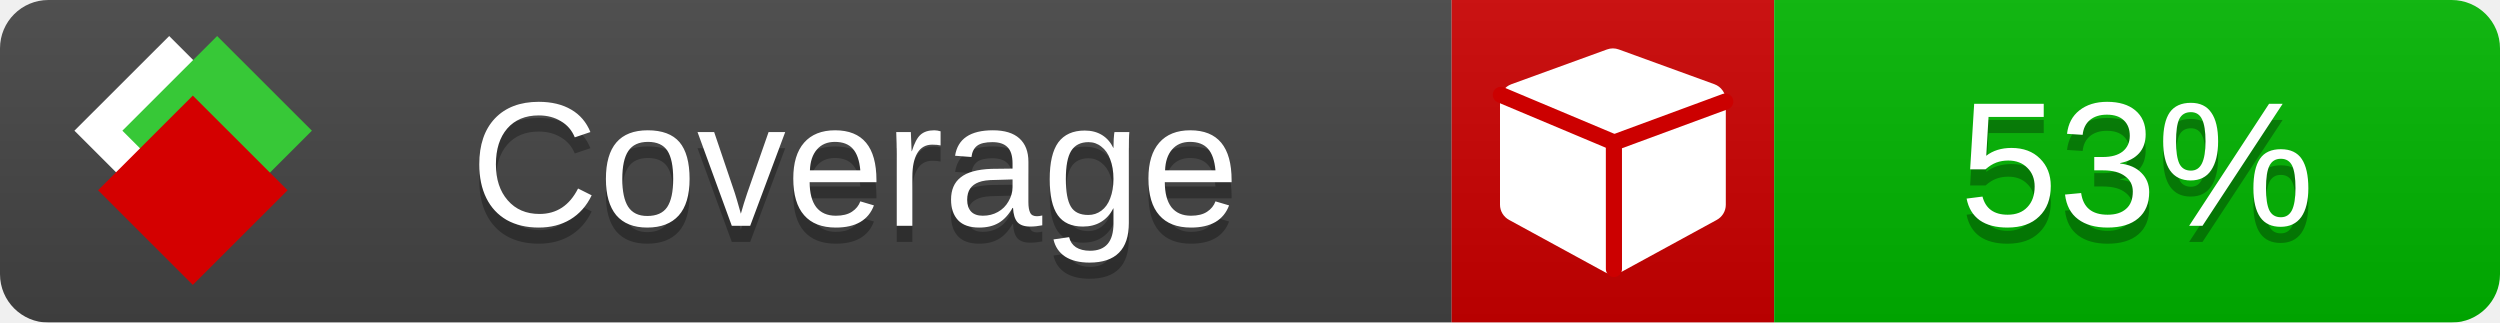
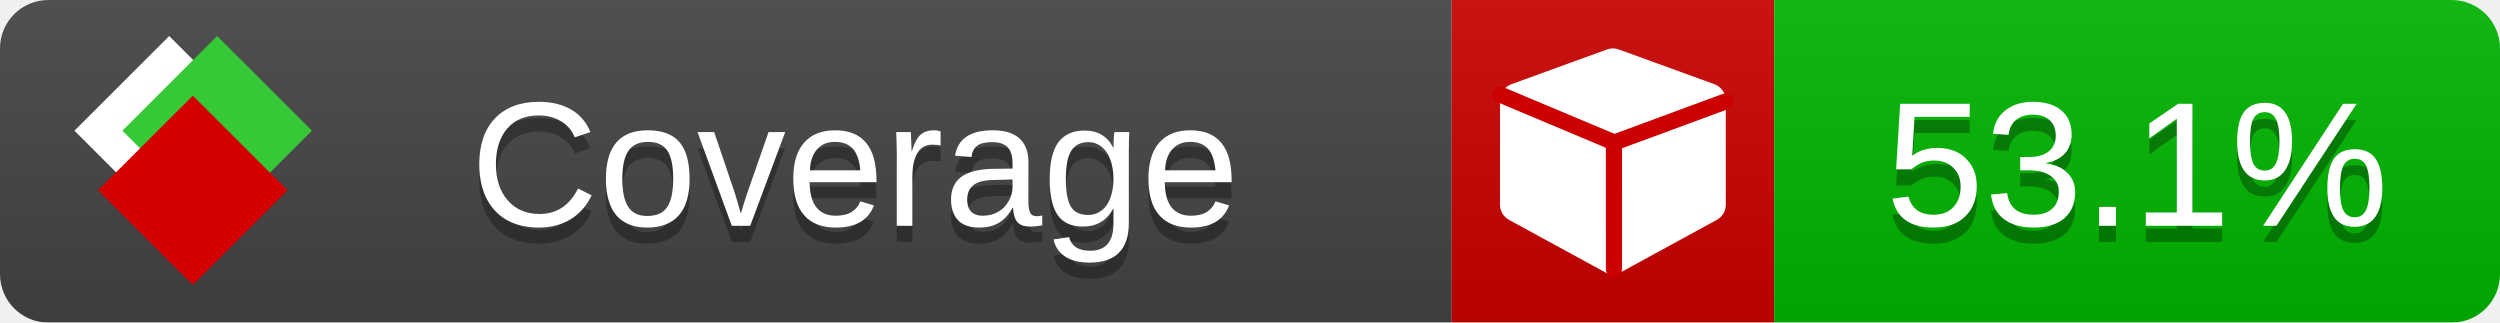
<svg xmlns="http://www.w3.org/2000/svg" xmlns:xlink="http://www.w3.org/1999/xlink" width="155" height="20">
  <style type="text/css">
          
            @keyframes fade1 {
                0% { visibility: visible; opacity: 1; }
               23% { visibility: visible; opacity: 1; }
               25% { visibility: hidden; opacity: 0; }
               48% { visibility: hidden; opacity: 0; }
               50% { visibility: hidden; opacity: 0; }
               73% { visibility: hidden; opacity: 0; }
               75% { visibility: hidden; opacity: 0; }
               98% { visibility: hidden; opacity: 0; }
              100% { visibility: visible; opacity: 1; }
            }
            @keyframes fade2 {
                0% { visibility: hidden; opacity: 0; }
               23% { visibility: hidden; opacity: 0; }
               25% { visibility: visible; opacity: 1; }
               48% { visibility: visible; opacity: 1; }
               50% { visibility: hidden; opacity: 0; }
               73% { visibility: hidden; opacity: 0; }
               75% { visibility: hidden; opacity: 0; }
               98% { visibility: hidden; opacity: 0; }
              100% { visibility: hidden; opacity: 0; }
            }
            @keyframes fade3 {
                0% { visibility: hidden; opacity: 0; }
               23% { visibility: hidden; opacity: 0; }
               25% { visibility: hidden; opacity: 0; }
               48% { visibility: hidden; opacity: 0; }
               50% { visibility: visible; opacity: 1; }
               73% { visibility: visible; opacity: 1; }
               75% { visibility: hidden; opacity: 0; }
               98% { visibility: hidden; opacity: 0; }
              100% { visibility: hidden; opacity: 0; }
            }
            @keyframes fade4 {
                0% { visibility: hidden; opacity: 0; }
               23% { visibility: hidden; opacity: 0; }
               25% { visibility: hidden; opacity: 0; }
               48% { visibility: hidden; opacity: 0; }
               50% { visibility: hidden; opacity: 0; }
               73% { visibility: hidden; opacity: 0; }
               75% { visibility: visible; opacity: 1; }
               98% { visibility: visible; opacity: 1; }
              100% { visibility: hidden; opacity: 0; }
            }
            .linecoverage {
                animation-duration: 15s;
                animation-name: fade1;
                animation-iteration-count: infinite;
            }
            .branchcoverage {
                animation-duration: 15s;
                animation-name: fade2;
                animation-iteration-count: infinite;
            }
            .methodcoverage {
                animation-duration: 15s;
                animation-name: fade3;
                animation-iteration-count: infinite;
            }
            .fullmethodcoverage {
                animation-duration: 15s;
                animation-name: fade4;
                animation-iteration-count: infinite;
            }
          
    </style>
  <defs>
    <linearGradient id="gradient" x2="0" y2="100%">
      <stop offset="0" stop-color="#bbb" stop-opacity=".1" />
      <stop offset="1" stop-opacity=".1" />
    </linearGradient>
    <linearGradient id="c">
      <stop offset="0" stop-color="#d40000" />
      <stop offset="1" stop-color="#ff2a2a" />
    </linearGradient>
    <linearGradient id="a">
      <stop offset="0" stop-color="#e0e0de" />
      <stop offset="1" stop-color="#fff" />
    </linearGradient>
    <linearGradient id="b">
      <stop offset="0" stop-color="#37c837" />
      <stop offset="1" stop-color="#217821" />
    </linearGradient>
    <linearGradient xlink:href="#a" id="e" x1="106.44" x2="69.96" y1="-11.96" y2="-46.84" gradientTransform="matrix(-.8426 -.00045 -.00045 -.8426 -94.27 -75.82)" gradientUnits="userSpaceOnUse" />
    <linearGradient xlink:href="#b" id="f" x1="56.19" x2="77.97" y1="-23.45" y2="10.62" gradientTransform="matrix(.8426 .00045 .00045 .8426 94.27 75.82)" gradientUnits="userSpaceOnUse" />
    <linearGradient xlink:href="#c" id="g" x1="79.98" x2="132.9" y1="10.79" y2="10.79" gradientTransform="matrix(.8426 .00045 .00045 .8426 94.27 75.82)" gradientUnits="userSpaceOnUse" />
    <mask id="mask">
      <rect width="155" height="20" rx="3" fill="#fff" />
    </mask>
    <g id="icon" transform="matrix(.04486 0 0 .04481 -.48 -.63)">
      <rect width="52.92" height="52.92" x="-109.72" y="-27.13" fill="url(#e)" transform="rotate(-135)" />
      <rect width="52.92" height="52.92" x="70.19" y="-39.18" fill="url(#f)" transform="rotate(45)" />
      <rect width="52.92" height="52.92" x="80.05" y="-15.74" fill="url(#g)" transform="rotate(45)" />
    </g>
  </defs>
  <g mask="url(#mask)">
    <rect x="0" y="0" width="90" height="20" fill="#444" />
    <rect x="90" y="0" width="20" height="20" fill="#c00" />
    <rect x="110" y="0" width="45" height="20" fill="#00B600" />
    <rect x="0" y="0" width="155" height="20" fill="url(#gradient)" />
  </g>
  <g>
    <path class="" fill="#fff" d="m 107,6.231 v 6.462 c 0,0.196 -0.051,0.379 -0.151,0.547 -0.101,0.168 -0.238,0.3 -0.412,0.395 l -5.923,3.231 c -0.157,0.09 -0.328,0.135 -0.513,0.135 -0.185,0 -0.356,-0.045 -0.513,-0.135 l -5.923,-3.231 C 93.39,13.539 93.252,13.407 93.151,13.239 93.05,13.071 93,12.889 93,12.692 v -6.462 c 0,-0.224 0.065,-0.429 0.194,-0.614 0.129,-0.185 0.3,-0.317 0.513,-0.395 l 5.923,-2.154 c 0.123,-0.045 0.247,-0.067 0.37,-0.067 0.123,0 0.247,0.022 0.37,0.067 l 5.923,2.154 c 0.213,0.079 0.384,0.21 0.513,0.395 0.129,0.185 0.194,0.39 0.194,0.614 z" />
    <path class="" style="fill:none;stroke:#cc0000;stroke-width:1;stroke-linecap:round;stroke-dasharray:none;stroke-opacity:1" d="m 100.064,16.677 -0.002,-7.833 6.906,-2.547" />
    <path class="" style="fill:none;stroke:#cc0000;stroke-width:1;stroke-linecap:round;stroke-dasharray:none;stroke-opacity:1" d="M 99.914,8.765 93.052,5.882" />
  </g>
  <g fill="#fff" text-anchor="middle" font-family="Verdana,Arial,Geneva,sans-serif" font-size="11">
    <a xlink:href="https://github.com/danielpalme/ReportGenerator" target="_top">
      <use xlink:href="#icon" transform="translate(3,1) scale(3.5)" />
    </a>
    <text x="53" y="15" fill="#010101" fill-opacity=".3">Coverage</text>
    <text x="53" y="14" fill="#fff">Coverage</text>
-     <text class="" x="132.5" y="15" fill="#010101" fill-opacity=".3">53%</text>
-     <text class="" x="132.5" y="14">53%</text>
+     <text class="" x="132.5" y="15" fill="#010101" fill-opacity=".3">53.1%</text>
+     <text class="" x="132.5" y="14">53.1%</text>
  </g>
  <g>
    <rect class="" x="90" y="0" width="65" height="20" fill-opacity="0" />
  </g>
</svg>
